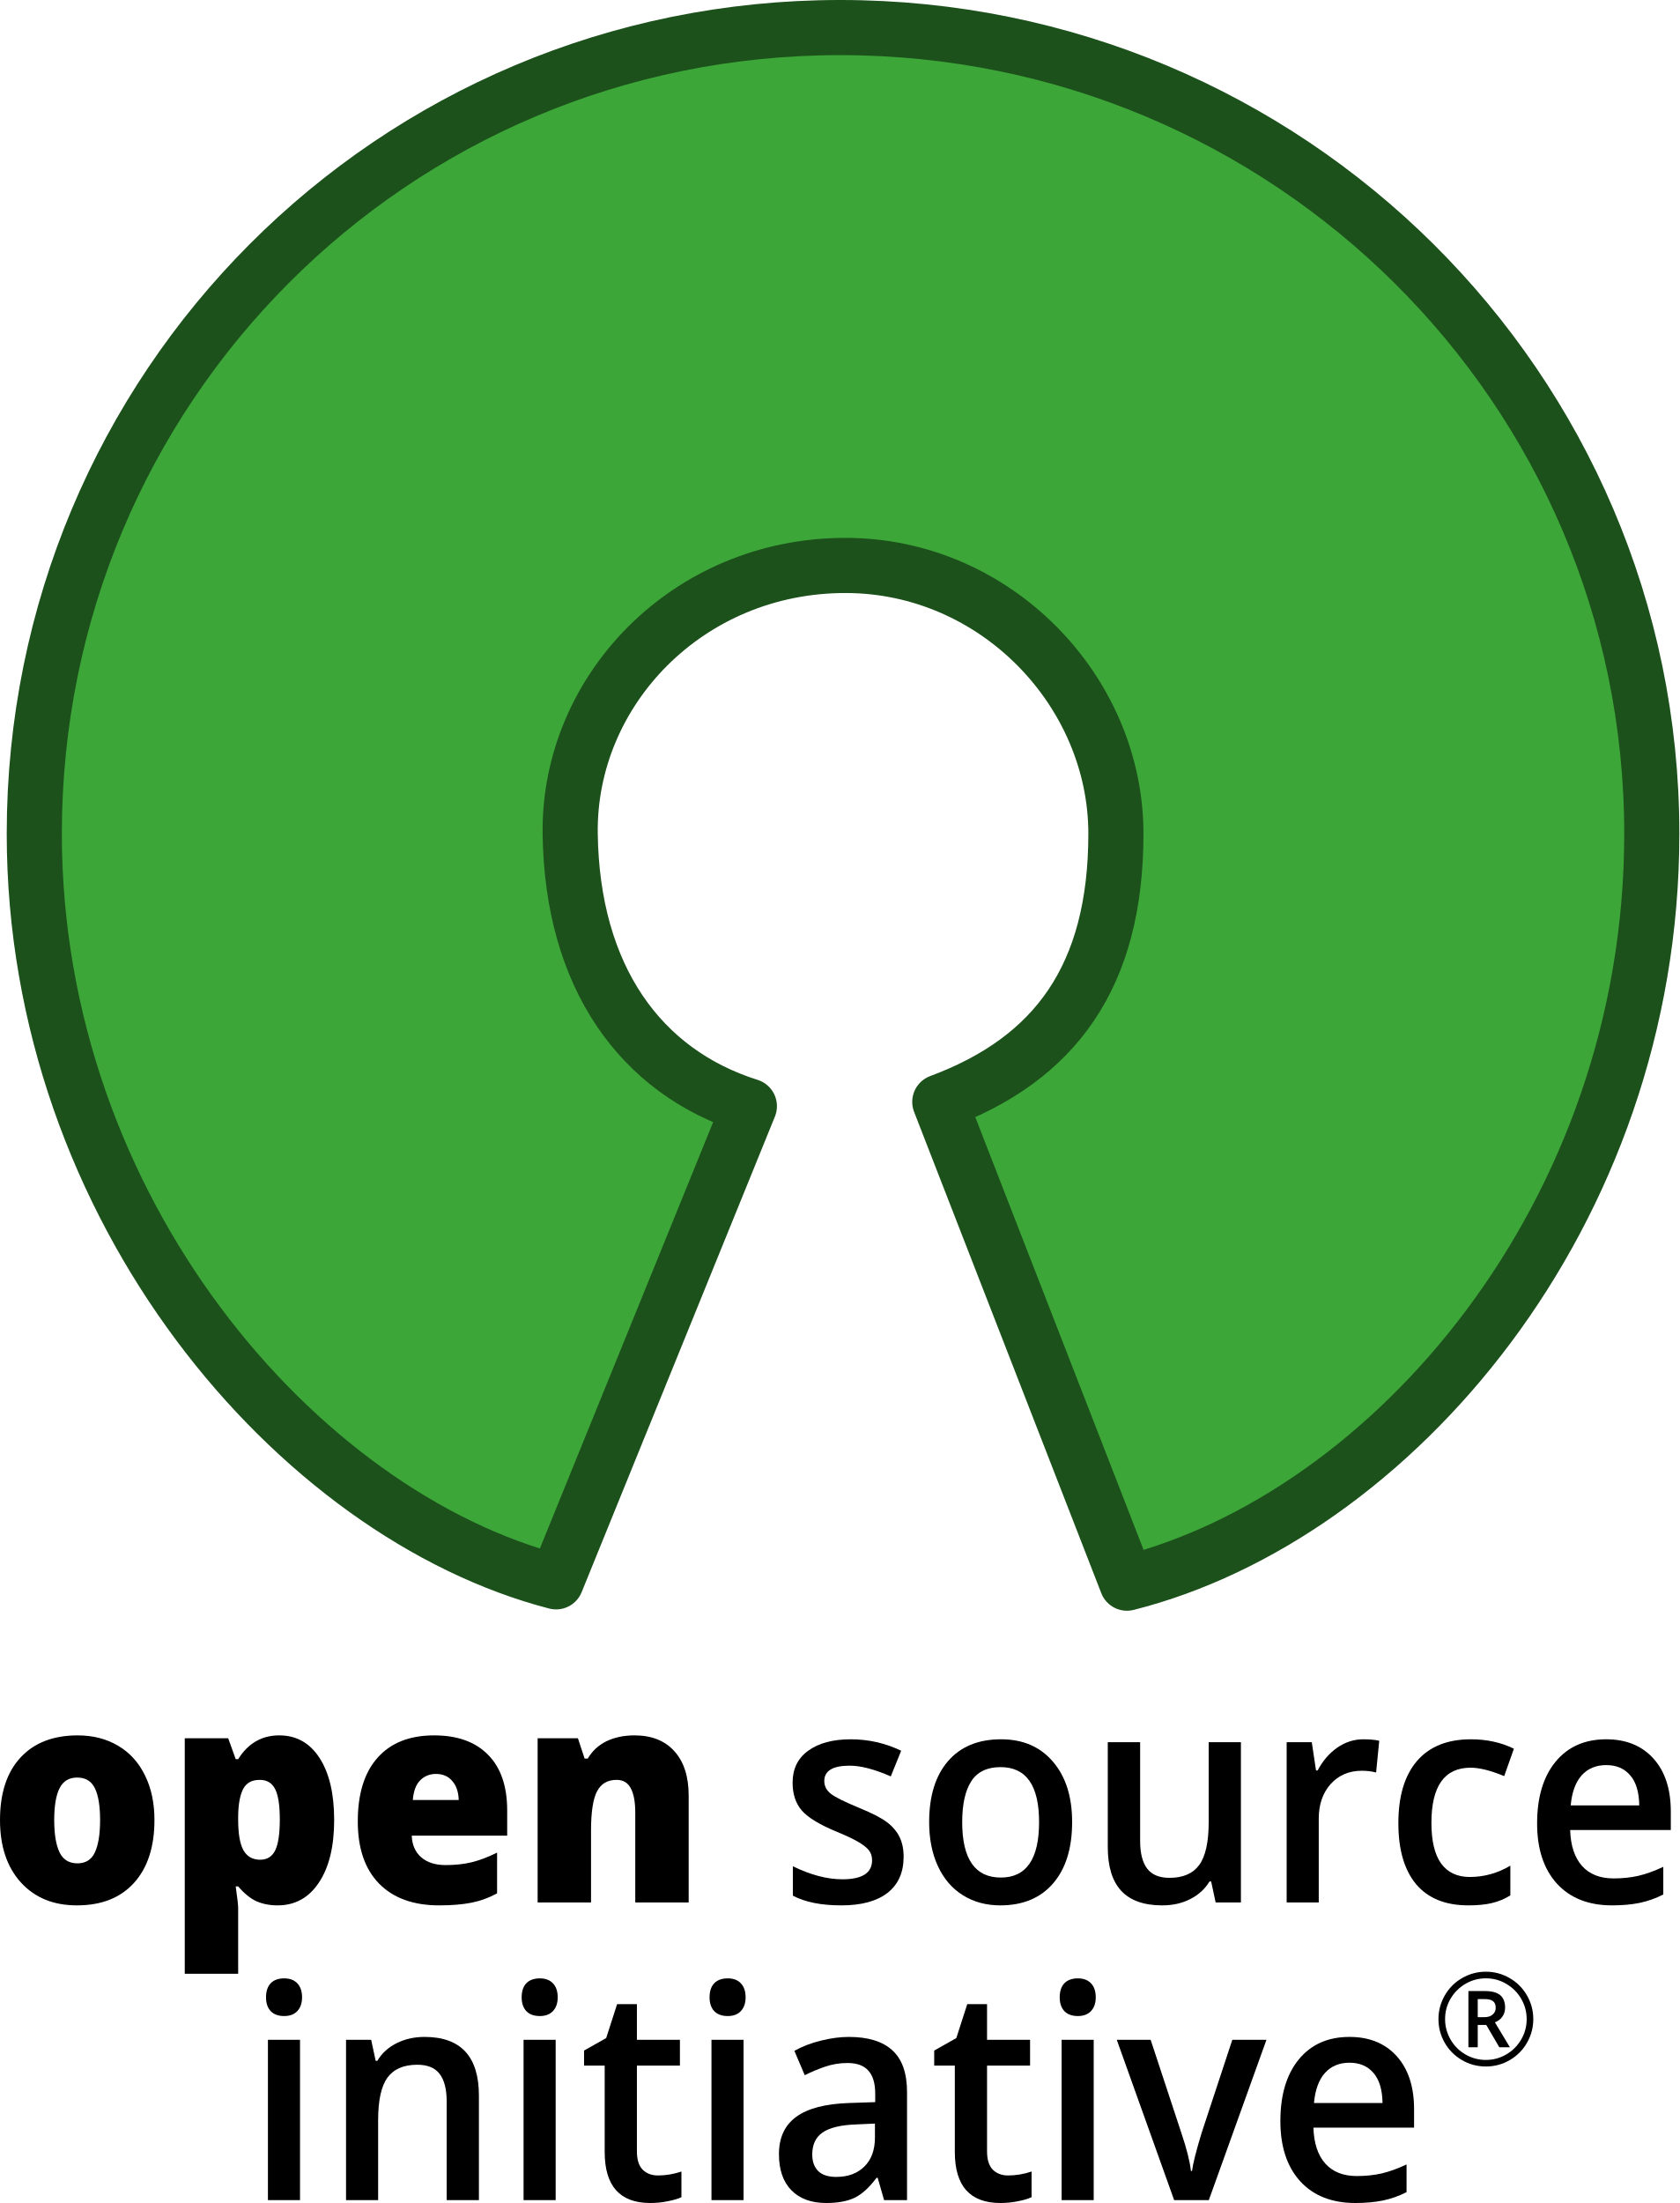
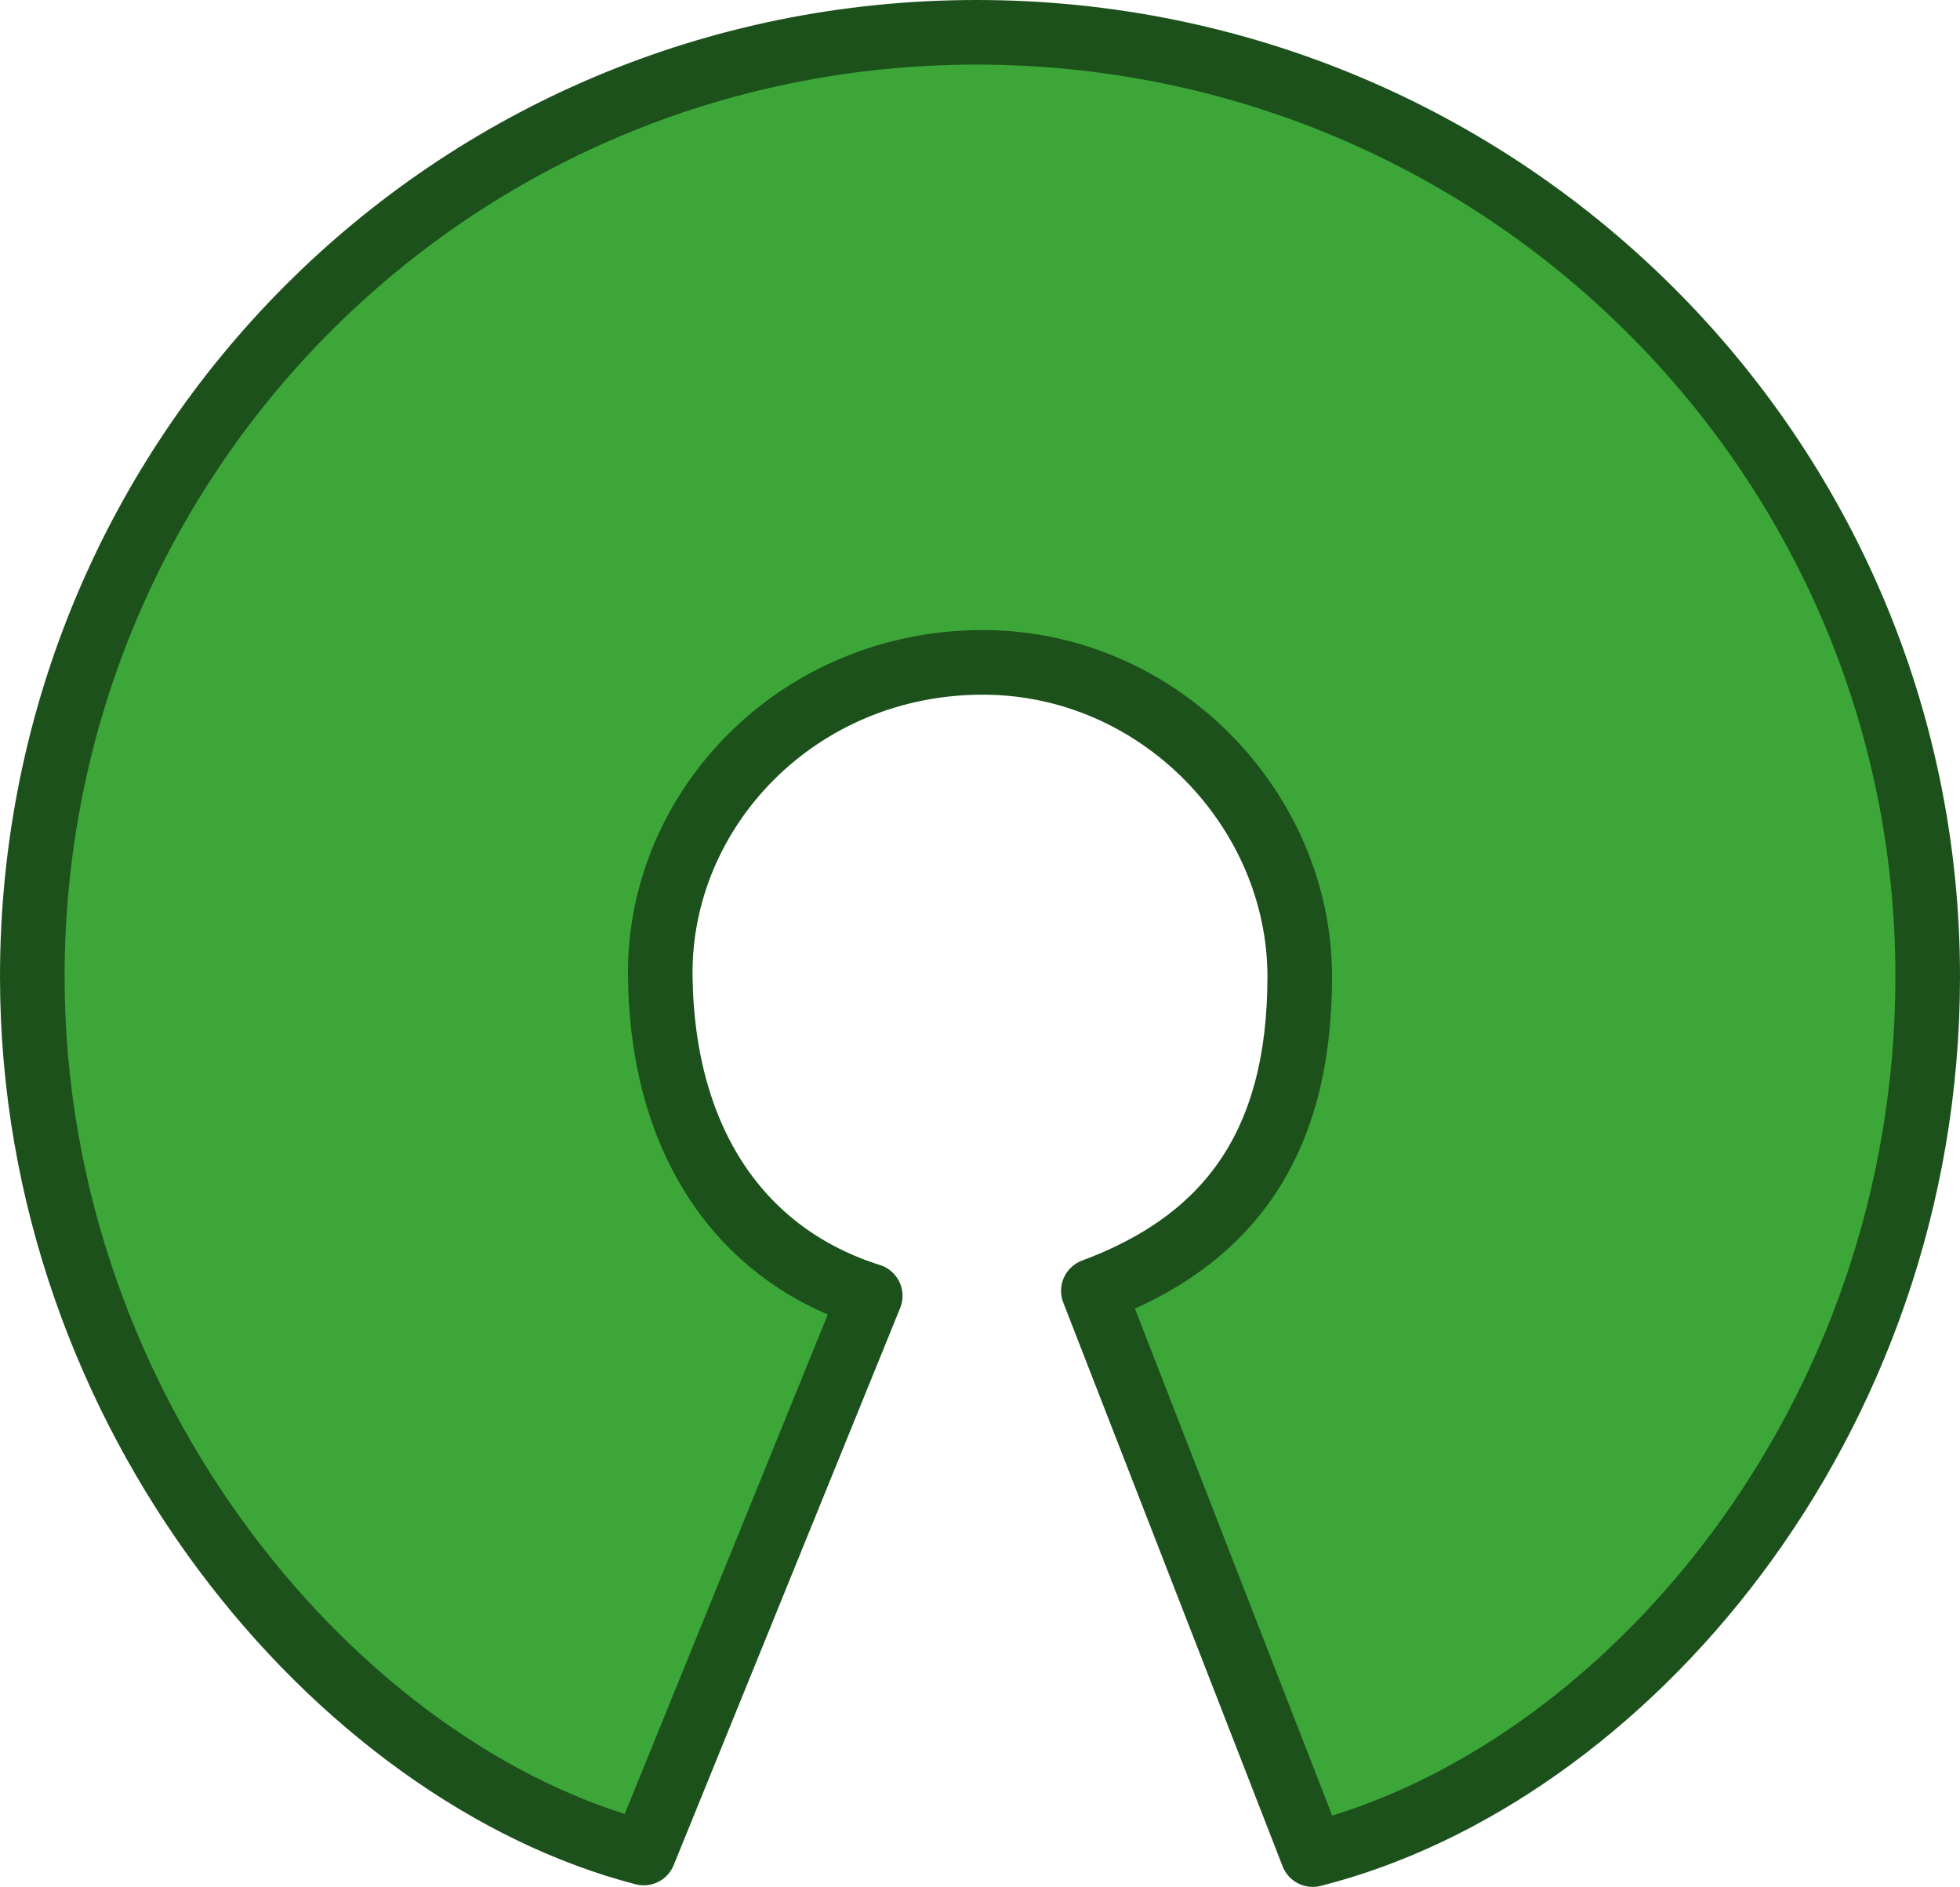
- <svg xmlns="http://www.w3.org/2000/svg" id="logo_OSI" width="468.191pt" height="614.013pt" version="1.2" viewBox="0 0 468.191 614.013">
-   <path id="shape" d="m262.006 307.122c32.258-11.98 49.098-35.051 49.098-74.758s-33.461-74.695-75.27-74.766c-44.121-0.07-77.402 34.914-76.871 74.766s19.539 66.363 49.957 75.949l-53.887 132.57c-72.121-18.672-145.473-103.754-145.473-208.519 0-124.086 99.703-224.68 224.672-224.68s226.273 100.594 226.273 224.68c0 106.394-72.656 190.293-146.316 208.891zm0 0" style="fill:#3da638;stroke-linecap:round;stroke-linejoin:round;stroke-width:15.37;stroke:#1c511c" />
-   <g id="text" transform="matrix(1.082924 0 0 1.148944 -55.53372 -162.9183)" style="fill:#000000;stroke-width:.75px">
-     <path id="o1" d="m91.043 583.307q0 9.773-5.273 15.258-5.238 5.449-14.695 5.449-9.07 0-14.449-5.59-5.344-5.59-5.344-15.117 0-9.738 5.238-15.117 5.273-5.414 14.766-5.414 5.871 0 10.371 2.496 4.5 2.496 6.926 7.172 2.461 4.641 2.461 10.863zm-25.805 0q0 5.133 1.371 7.84 1.371 2.672 4.605 2.672 3.199 0 4.5-2.672 1.336-2.707 1.336-7.84 0-5.098-1.336-7.699-1.336-2.602-4.57-2.602-3.164 0-4.535 2.602-1.371 2.566-1.371 7.699z" style="font-feature-settings:normal;font-variant-caps:normal;font-variant-ligatures:normal;font-variant-numeric:normal" />
-     <path id="p" d="m122.754 604.014q-3.023 0-5.414-0.984-2.391-1.02-4.746-3.621h-0.633q0.633 4.184 0.633 5.203v15.996h-13.746v-57.129h11.18l1.934 5.062h0.633q3.832-5.766 10.582-5.766 6.609 0 10.371 5.484 3.762 5.484 3.762 15.047 0 9.633-3.938 15.188-3.902 5.52-10.617 5.52zm-4.605-30.445q-3.023 0-4.254 2.18-1.195 2.145-1.301 6.398v1.09q0 5.133 1.371 7.418 1.371 2.285 4.324 2.285 2.637 0 3.832-2.25 1.195-2.285 1.195-7.523 0-5.133-1.195-7.348-1.195-2.25-3.973-2.25z" style="font-feature-settings:normal;font-variant-caps:normal;font-variant-ligatures:normal;font-variant-numeric:normal" />
-     <path id="e1" d="m164.344 604.014q-9.949 0-15.469-5.273-5.484-5.309-5.484-15.082 0-10.09 5.098-15.469 5.098-5.414 14.555-5.414 9 0 13.887 4.711 4.922 4.676 4.922 13.5v6.117h-24.574q0.141 3.34 2.426 5.238 2.32 1.898 6.293 1.898 3.621 0 6.645-0.668 3.059-0.703 6.609-2.355v9.879q-3.234 1.652-6.68 2.285t-8.227 0.633zm-0.809-31.887q-2.426 0-4.078 1.547-1.617 1.512-1.898 4.781h11.812q-0.07-2.883-1.652-4.605-1.547-1.723-4.184-1.723z" style="font-feature-settings:normal;font-variant-caps:normal;font-variant-ligatures:normal;font-variant-numeric:normal" />
-     <path id="n1" d="m214.828 603.311v-21.727q0-3.973-1.16-5.977-1.125-2.039-3.656-2.039-3.48 0-5.027 2.777-1.547 2.777-1.547 9.527v17.438h-13.746v-39.832h10.371l1.723 4.922h0.809q1.758-2.812 4.852-4.219 3.129-1.406 7.172-1.406 6.609 0 10.266 3.832 3.691 3.832 3.691 10.793v25.91z" style="font-feature-settings:normal;font-variant-caps:normal;font-variant-ligatures:normal;font-variant-numeric:normal" />
-     <path id="s" d="m283.91 592.237q0 5.695-4.148 8.754-4.148 3.023-11.883 3.023-7.77 0-12.48-2.355v-7.137q6.855 3.164 12.762 3.164 7.629 0 7.629-4.605 0-1.477-0.844-2.461-0.844-0.984-2.777-2.039-1.934-1.055-5.379-2.391-6.715-2.602-9.105-5.203-2.355-2.602-2.355-6.75 0-4.992 4.008-7.734 4.043-2.777 10.969-2.777 6.855 0 12.973 2.777l-2.672 6.223q-6.293-2.602-10.582-2.602-6.539 0-6.539 3.727 0 1.828 1.688 3.094 1.723 1.266 7.453 3.48 4.816 1.863 6.996 3.41 2.18 1.547 3.234 3.586 1.055 2.004 1.055 4.816z" style="font-feature-settings:normal;font-variant-caps:normal;font-variant-ligatures:normal;font-variant-numeric:normal" />
-     <path id="o2" d="m327.293 583.799q0 9.527-4.887 14.871t-13.605 5.344q-5.449 0-9.633-2.461-4.184-2.461-6.434-7.066t-2.25-10.688q0-9.457 4.852-14.766 4.852-5.309 13.676-5.309 8.438 0 13.359 5.449 4.922 5.414 4.922 14.625zm-28.301 0q0 13.465 9.949 13.465 9.844 0 9.844-13.465 0-13.324-9.914-13.324-5.203 0-7.559 3.445-2.32 3.445-2.32 9.879z" style="font-feature-settings:normal;font-variant-caps:normal;font-variant-ligatures:normal;font-variant-numeric:normal" />
-     <path id="u" d="m364.242 603.311-1.16-5.098h-0.422q-1.723 2.707-4.922 4.254-3.164 1.547-7.242 1.547-7.066 0-10.547-3.516-3.48-3.516-3.48-10.652v-25.418h8.332v23.977q0 4.465 1.828 6.715 1.828 2.215 5.73 2.215 5.203 0 7.629-3.094 2.461-3.129 2.461-10.441v-19.371h8.297v38.883z" style="font-feature-settings:normal;font-variant-caps:normal;font-variant-ligatures:normal;font-variant-numeric:normal" />
-     <path id="r" d="m402.246 563.725q2.496 0 4.113 0.352l-0.809 7.699q-1.758-0.422-3.656-0.422-4.957 0-8.051 3.234-3.059 3.234-3.059 8.402v20.32h-8.262v-38.883h6.469l1.09 6.855h0.422q1.934-3.48 5.027-5.52 3.129-2.039 6.715-2.039z" style="font-feature-settings:normal;font-variant-caps:normal;font-variant-ligatures:normal;font-variant-numeric:normal" />
-     <path id="c" d="m429.281 604.014q-8.824 0-13.43-5.133-4.57-5.168-4.57-14.801 0-9.809 4.781-15.082 4.816-5.273 13.887-5.273 6.152 0 11.074 2.285l-2.496 6.645q-5.238-2.039-8.648-2.039-10.09 0-10.09 13.395 0 6.539 2.496 9.844 2.531 3.27 7.383 3.27 5.52 0 10.441-2.742v7.207q-2.215 1.301-4.746 1.863-2.496 0.562-6.082 0.562z" style="font-feature-settings:normal;font-variant-caps:normal;font-variant-ligatures:normal;font-variant-numeric:normal" />
-     <path id="e2" d="m466.301 604.014q-9.07 0-14.203-5.273-5.098-5.309-5.098-14.59 0-9.527 4.746-14.977 4.746-5.449 13.043-5.449 7.699 0 12.164 4.676 4.465 4.676 4.465 12.867v4.465h-25.91q0.176 5.66 3.059 8.719 2.883 3.023 8.121 3.023 3.445 0 6.398-0.633 2.988-0.668 6.398-2.18v6.715q-3.023 1.441-6.117 2.039-3.094 0.598-7.066 0.598zm-1.512-34.031q-3.938 0-6.328 2.496-2.355 2.496-2.812 7.277h17.648q-0.07-4.816-2.32-7.277-2.25-2.496-6.188-2.496z" style="font-feature-settings:normal;font-variant-caps:normal;font-variant-ligatures:normal;font-variant-numeric:normal" />
-     <path id="i1" d="m128.519 675.51h-8.262v-38.883h8.262zm-8.754-49.184q0-2.215 1.195-3.41 1.23-1.195 3.48-1.195 2.18 0 3.375 1.195 1.23 1.195 1.23 3.41 0 2.109-1.23 3.34-1.195 1.195-3.375 1.195-2.25 0-3.48-1.195-1.195-1.23-1.195-3.34z" style="font-feature-settings:normal;font-variant-caps:normal;font-variant-ligatures:normal;font-variant-numeric:normal;stroke-width:.75px" />
-     <path id="n2" d="m174.574 675.51h-8.297v-23.906q0-4.5-1.828-6.715-1.793-2.215-5.73-2.215-5.238 0-7.664 3.094t-2.426 10.371v19.371h-8.262v-38.883h6.469l1.16 5.098h0.422q1.758-2.777 4.992-4.289 3.234-1.512 7.172-1.512 13.992 0 13.992 14.238z" style="font-feature-settings:normal;font-variant-caps:normal;font-variant-ligatures:normal;font-variant-numeric:normal;stroke-width:.75px" />
-     <path id="i2" d="m194.332 675.51h-8.262v-38.883h8.262zm-8.754-49.184q0-2.215 1.195-3.41 1.23-1.195 3.48-1.195 2.18 0 3.375 1.195 1.23 1.195 1.23 3.41 0 2.109-1.23 3.34-1.195 1.195-3.375 1.195-2.25 0-3.48-1.195-1.195-1.23-1.195-3.34z" style="font-feature-settings:normal;font-variant-caps:normal;font-variant-ligatures:normal;font-variant-numeric:normal;stroke-width:.75px" />
-     <path id="t1" d="m220.664 669.533q3.023 0 6.047-0.949v6.223q-1.371 0.598-3.551 0.984-2.145 0.422-4.465 0.422-11.742 0-11.742-12.375v-20.953h-5.309v-3.656l5.695-3.023 2.812-8.227h5.098v8.648h11.074v6.258h-11.074v20.812q0 2.988 1.477 4.43 1.512 1.406 3.938 1.406z" style="font-feature-settings:normal;font-variant-caps:normal;font-variant-ligatures:normal;font-variant-numeric:normal;stroke-width:.75px" />
-     <path id="i3" d="m242.707 675.51h-8.262v-38.883h8.262zm-8.754-49.184q0-2.215 1.195-3.41 1.23-1.195 3.48-1.195 2.18 0 3.375 1.195 1.23 1.195 1.23 3.41 0 2.109-1.23 3.34-1.195 1.195-3.375 1.195-2.25 0-3.48-1.195-1.195-1.23-1.195-3.34z" style="font-feature-settings:normal;font-variant-caps:normal;font-variant-ligatures:normal;font-variant-numeric:normal;stroke-width:.75px" />
-     <path id="a" d="m278.883 675.51-1.652-5.414h-0.281q-2.812 3.551-5.66 4.852-2.848 1.266-7.312 1.266-5.73 0-8.965-3.094-3.199-3.094-3.199-8.754 0-6.012 4.465-9.07 4.465-3.059 13.605-3.34l6.715-0.211v-2.074q0-3.727-1.758-5.555-1.723-1.863-5.379-1.863-2.988 0-5.73 0.879-2.742 0.879-5.273 2.074l-2.672-5.906q3.164-1.652 6.926-2.496 3.762-0.879 7.102-0.879 7.418 0 11.18 3.234 3.797 3.234 3.797 10.16v26.191zm-12.305-5.625q4.5 0 7.207-2.496 2.742-2.531 2.742-7.066v-3.375l-4.992 0.211q-5.836 0.211-8.508 1.969-2.637 1.723-2.637 5.309 0 2.602 1.547 4.043 1.547 1.406 4.641 1.406z" style="font-feature-settings:normal;font-variant-caps:normal;font-variant-ligatures:normal;font-variant-numeric:normal;stroke-width:.75px" />
-     <path id="t2" d="m310.805 669.533q3.023 0 6.047-0.949v6.223q-1.371 0.598-3.551 0.984-2.145 0.422-4.465 0.422-11.742 0-11.742-12.375v-20.953h-5.309v-3.656l5.695-3.023 2.812-8.227h5.098v8.648h11.074v6.258h-11.074v20.812q0 2.988 1.477 4.43 1.512 1.406 3.938 1.406z" style="font-feature-settings:normal;font-variant-caps:normal;font-variant-ligatures:normal;font-variant-numeric:normal;stroke-width:.75px" />
-     <path id="i4" d="m332.848 675.51h-8.262v-38.883h8.262zm-8.754-49.184q0-2.215 1.195-3.41 1.23-1.195 3.48-1.195 2.18 0 3.375 1.195 1.23 1.195 1.23 3.41 0 2.109-1.23 3.34-1.195 1.195-3.375 1.195-2.25 0-3.48-1.195-1.195-1.23-1.195-3.34z" style="font-feature-settings:normal;font-variant-caps:normal;font-variant-ligatures:normal;font-variant-numeric:normal;stroke-width:.75px" />
-     <path id="v" d="m353.555 675.51-14.766-38.883h8.719l7.91 22.605q2.039 5.695 2.461 9.211h0.281q0.316-2.531 2.461-9.211l7.91-22.605h8.789l-14.836 38.883z" style="font-feature-settings:normal;font-variant-caps:normal;font-variant-ligatures:normal;font-variant-numeric:normal;stroke-width:.75px" />
-     <path id="e3" d="m400.207 676.213q-9.07 0-14.203-5.273-5.098-5.309-5.098-14.59 0-9.527 4.746-14.977 4.746-5.449 13.043-5.449 7.699 0 12.164 4.676 4.465 4.676 4.465 12.867v4.465h-25.91q0.176 5.66 3.059 8.719 2.883 3.023 8.121 3.023 3.445 0 6.398-0.633 2.988-0.668 6.398-2.18v6.715q-3.023 1.441-6.117 2.039-3.094 0.598-7.066 0.598zm-1.512-34.031q-3.938 0-6.328 2.496-2.355 2.496-2.812 7.277h17.648q-0.07-4.816-2.32-7.277-2.25-2.496-6.188-2.496z" style="font-feature-settings:normal;font-variant-caps:normal;font-variant-ligatures:normal;font-variant-numeric:normal;stroke-width:.75px" />
-     <path id="registered_tm" d="m431.715 631.134h1.753q1.299 0 2.078-0.627 0.795-0.643 0.795-1.622 0-1.147-0.698-1.637-0.698-0.505-2.208-0.505h-1.721zm7.045-2.31q0 1.224-0.698 2.173-0.682 0.933-1.932 1.392l3.863 6.043h-2.727l-3.36-5.416h-2.191v5.416h-2.402v-13.632h4.237q2.695 0 3.944 0.994 1.266 0.994 1.266 3.029zm-17.157 2.784q0-3.06 1.623-5.737 1.623-2.677 4.464-4.223 2.841-1.545 6.12-1.545 3.246 0 6.087 1.53 2.841 1.53 4.48 4.207 1.639 2.677 1.639 5.768 0 3.014-1.575 5.661-1.575 2.647-4.415 4.238-2.841 1.591-6.217 1.591-3.36 0-6.201-1.576-2.841-1.591-4.431-4.238-1.575-2.647-1.575-5.676zm1.704 0q0 2.647 1.412 4.957 1.412 2.295 3.847 3.626 2.451 1.316 5.243 1.316 2.824 0 5.243-1.331t3.831-3.595q1.428-2.28 1.428-4.972 0-2.662-1.412-4.942-1.412-2.28-3.831-3.611-2.402-1.346-5.259-1.346-2.824 0-5.243 1.331t-3.847 3.611q-1.412 2.264-1.412 4.957z" style="fill:#000000;font-feature-settings:normal;font-variant-caps:normal;font-variant-ligatures:normal;font-variant-numeric:normal" />
-   </g>
+ <svg xmlns="http://www.w3.org/2000/svg" id="logo_OSI" width="466.315pt" height="448.94pt" version="1.2" viewBox="0 0 466.315 448.94">
+   <defs id="defs1" />
+   <path id="shape" d="m 260.13,307.122 c 32.258,-11.98 49.098,-35.051 49.098,-74.758 0,-39.707 -33.461,-74.695 -75.27,-74.766 -44.121,-0.07 -77.402,34.914 -76.871,74.766 0.531,39.852 19.539,66.363 49.957,75.949 l -53.887,132.57 C 81.036,422.212 7.685,337.13 7.685,232.365 7.685,108.279 107.388,7.685 232.357,7.685 c 124.969,0 226.273,100.594 226.273,224.68 0,106.394 -72.656,190.293 -146.316,208.891 z m 0,0" style="fill:#3da638;stroke:#1c511c;stroke-width:15.37;stroke-linecap:round;stroke-linejoin:round" />
</svg>
